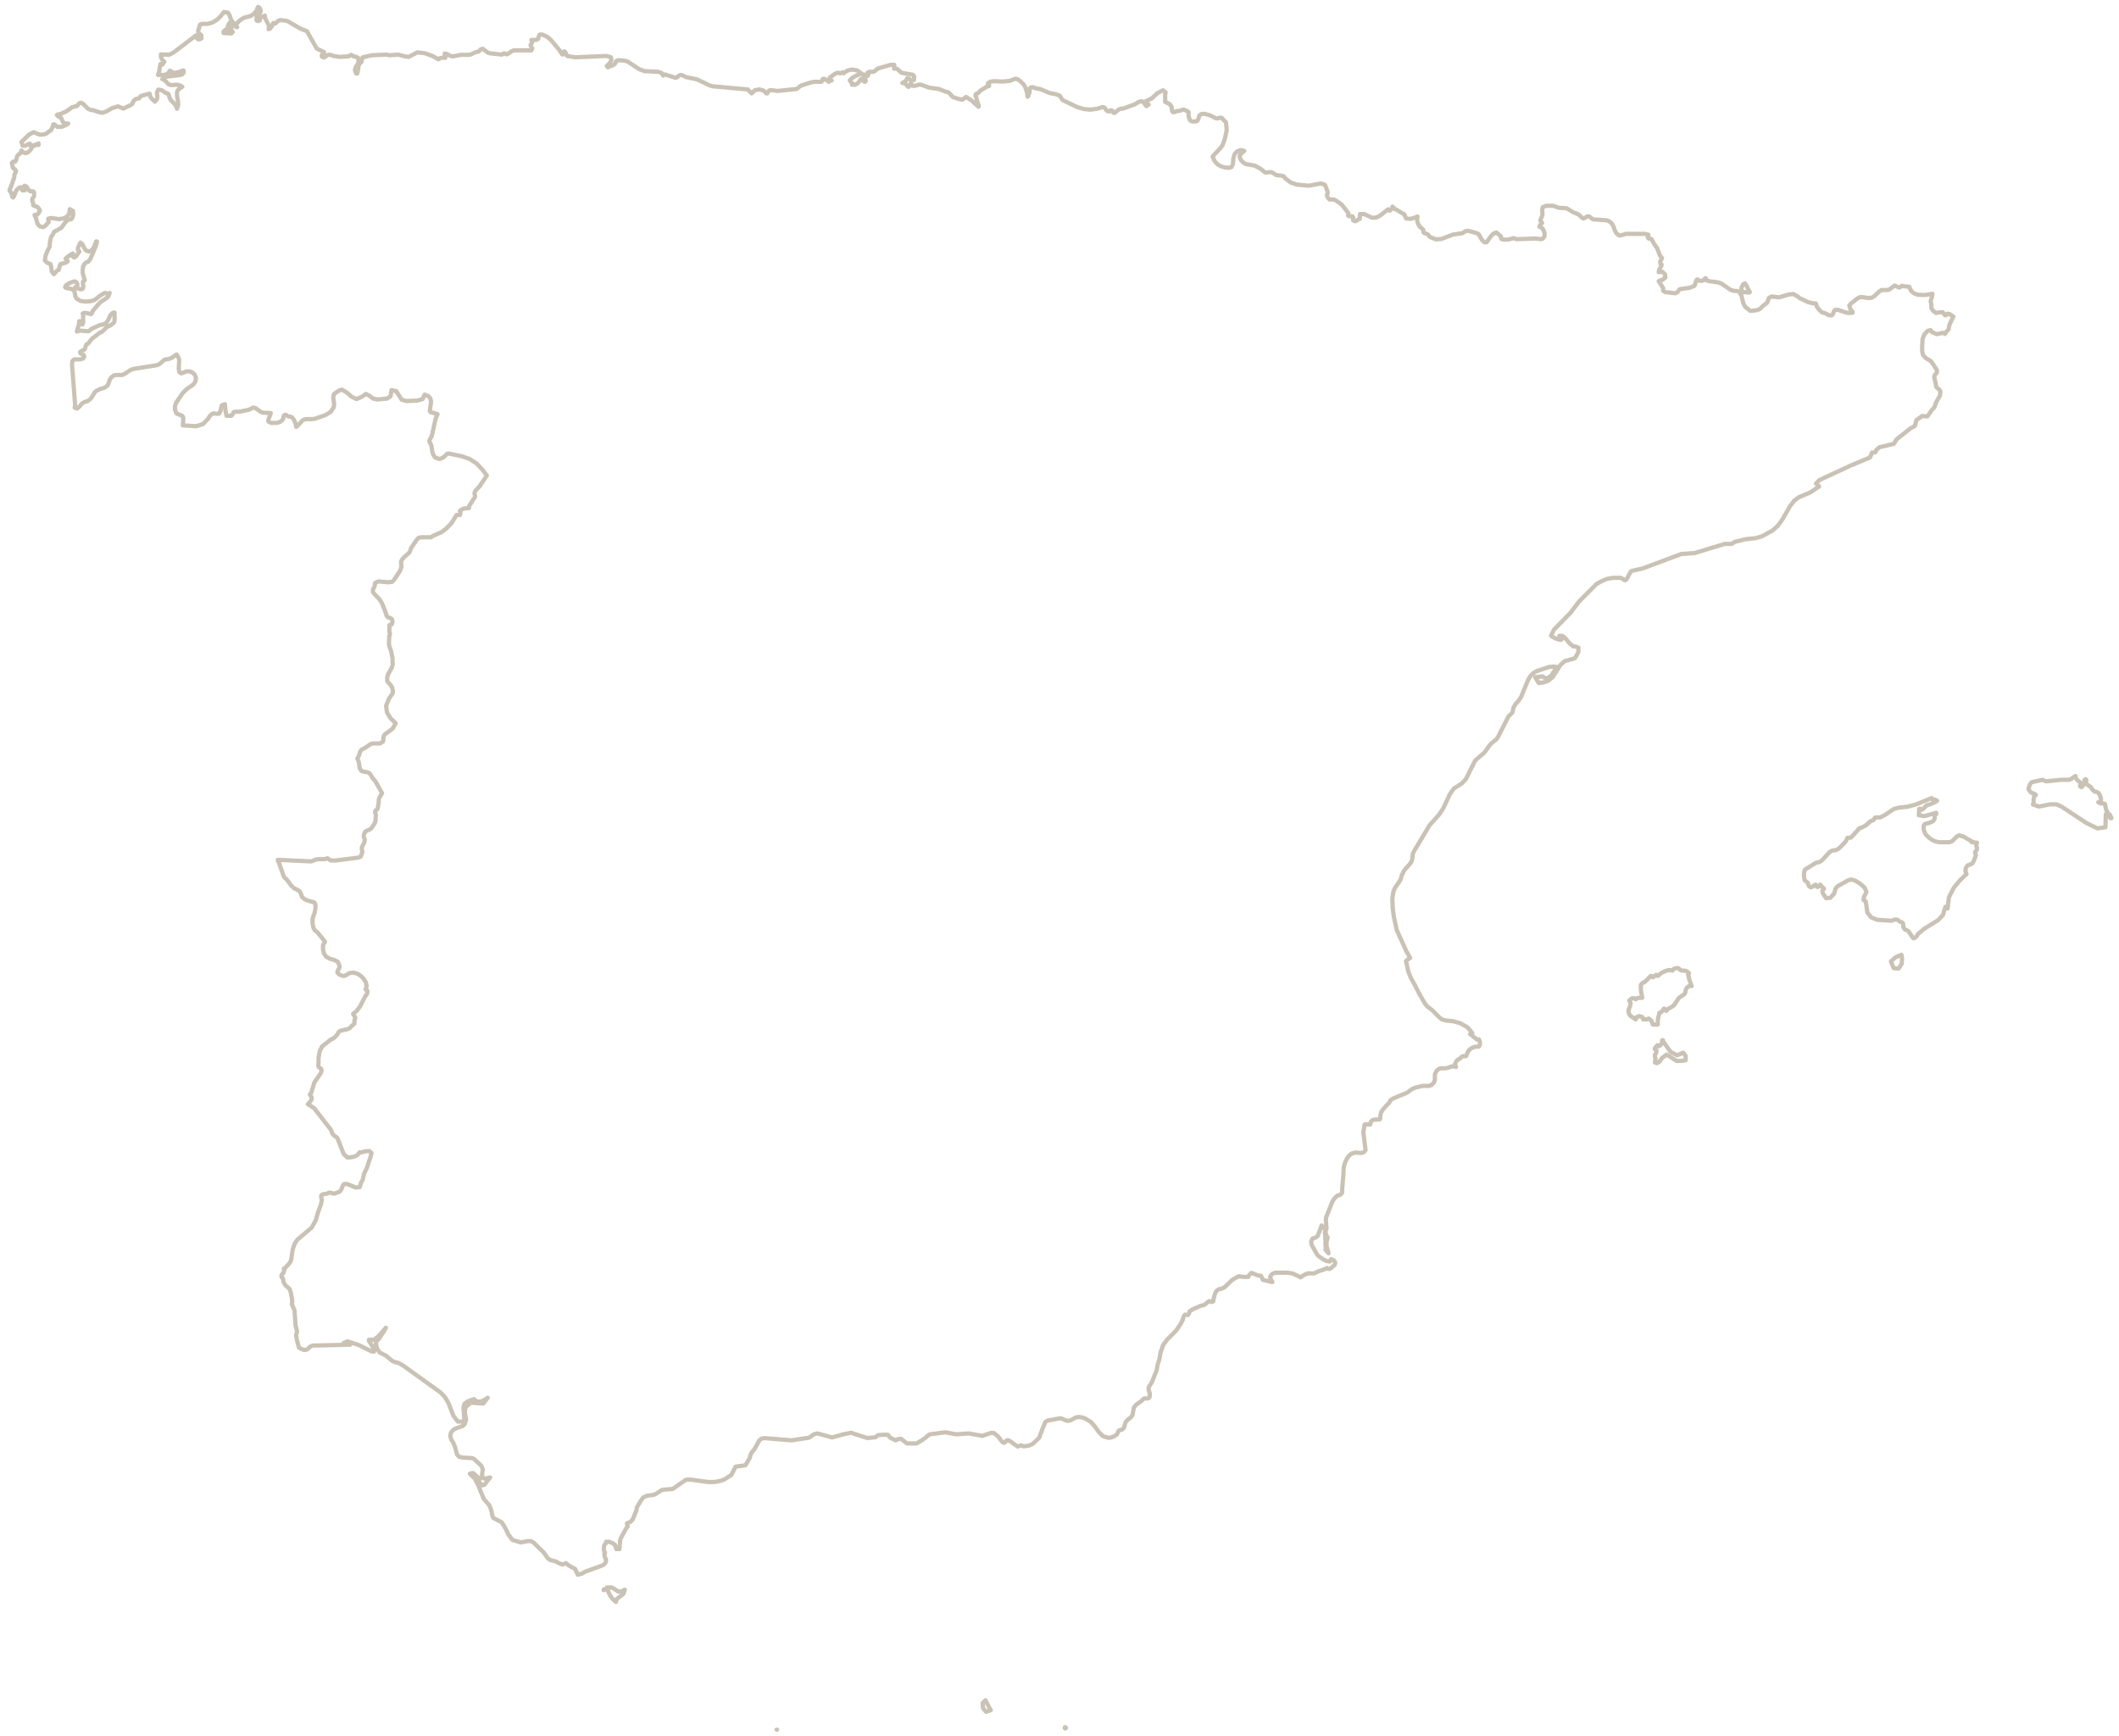
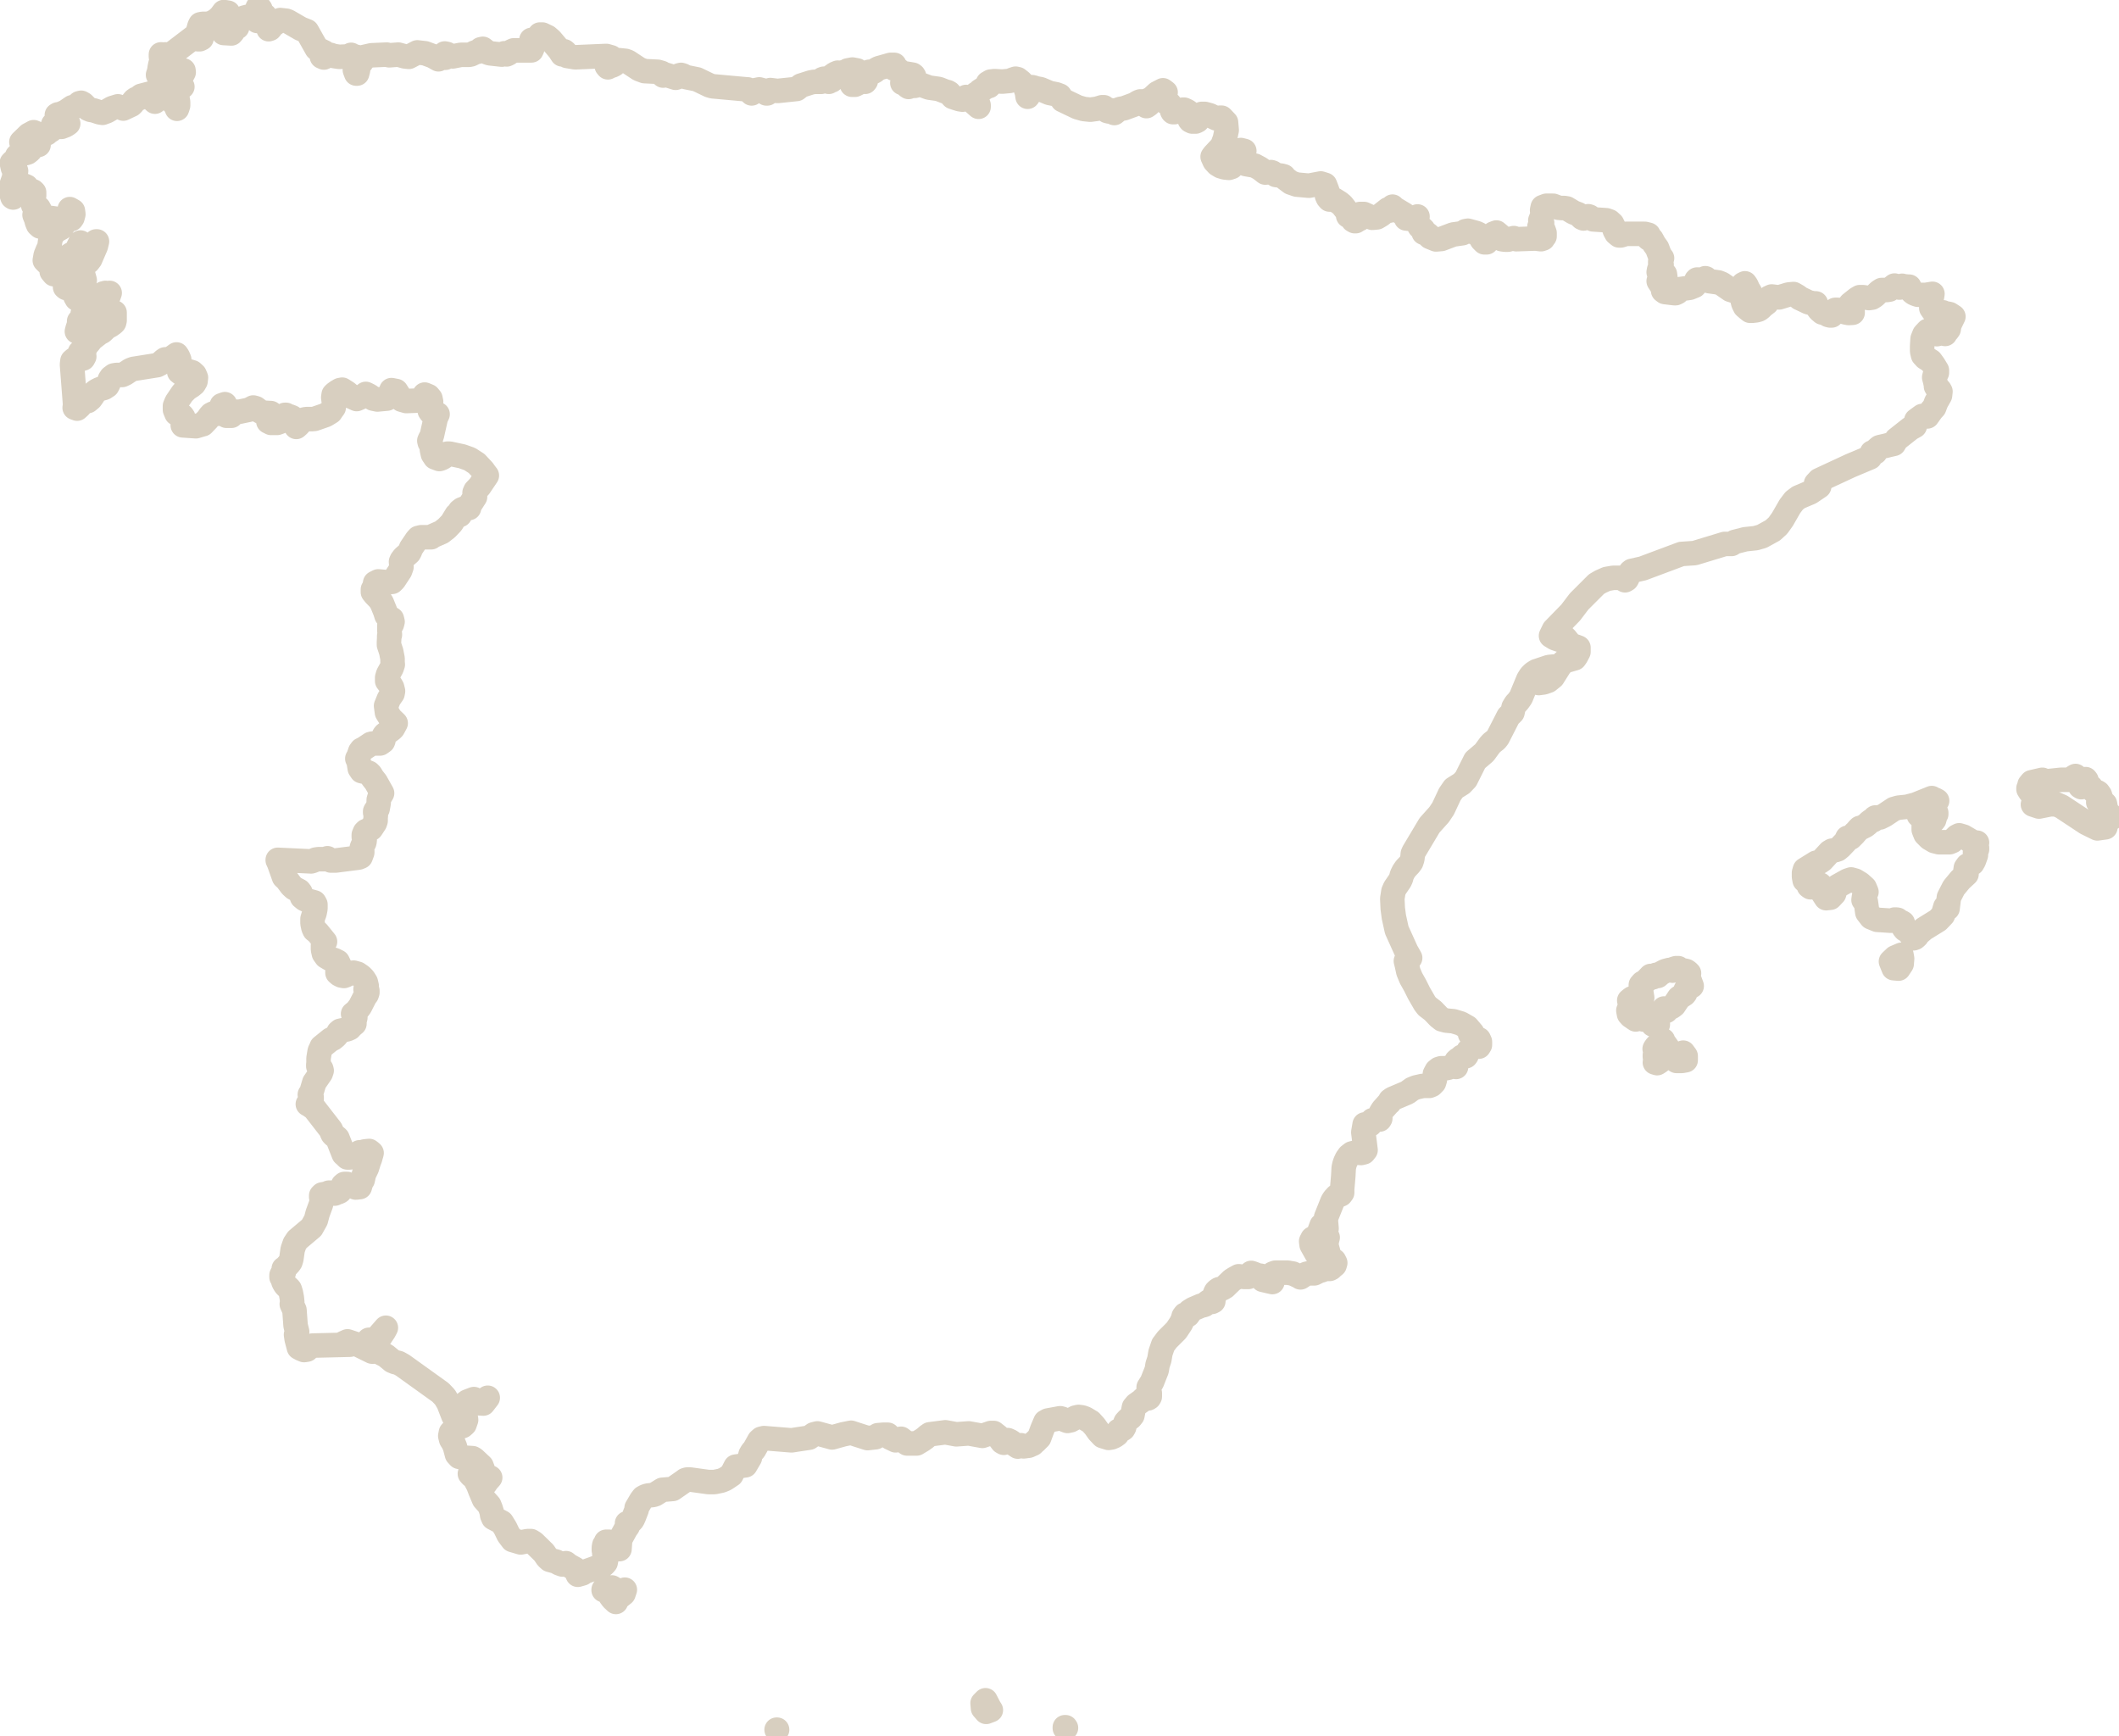
<svg xmlns="http://www.w3.org/2000/svg" id="Laag_2" data-name="Laag 2" viewBox="0 0 95.06 77.87">
  <defs>
    <style>
      .cls-1 {
        fill: none;
        fill-rule: evenodd;
-         stroke: #C9C2B5;
-         stroke-width: 0.19px;
+         stroke: #D8CFC0;
+         stroke-width: 1.1px;
+         vector-effect: non-scaling-stroke;
        stroke-miterlimit: 10;
        stroke-linejoin: round;
      }
    </style>
  </defs>
  <g id="Spain">
    <path class="cls-1" d="M34.84,77.59h0s0,0,0,0h0s.01,0,.01,0h.01s0,0,0,0h-.01s0,0,0,0ZM47.77,77.49v.03s.02.02.02.02l.03-.03-.02-.03h-.03ZM37.59,77.24h0s0,0,0,0h0s0,0,0,0h0ZM37.61,77.21h0s0,0,0,0h0s0,0,0,0h0s0,0,0,0h0ZM44.39,76.62l-.18-.35-.13.13.02.23.14.16.21-.08h0s0,0,0,0l-.06-.09ZM27.08,71.31v.02s.02,0,.02,0v-.02s0-.02,0-.02h-.01ZM27.72,71.39l-.12-.09-.15-.09h-.13s-.09,0-.09,0h0s.06.19.06.19l.08.17.11.15.15.14.04-.13.3-.24.06-.18-.18.09-.13-.03ZM59.46,56.06l.14.16-.09-.32v-.2s.05-.19.05-.19l-.03-.05-.04-.09-.02-.04v-.02s0-.02,0-.02h0s-.04-.01-.04-.01l.03.25v.29s.02.26.02.26ZM75.22,47.33l-.28-.15-.34-.48v-.02s0-.02,0-.02h0s-.03,0-.03,0l-.02.14-.07.1-.07.03-.05-.05-.09.1-.04.07.03.03.05.03v.07s-.03.08-.03.08l-.04.06v.09s.03.07.03.07l-.03.18.1.03.11-.07.11-.16.07-.05.13-.1.11.06.34.22h.24s.17-.03.17-.03v-.19s-.11-.15-.11-.15l-.27.12ZM75.73,43.74l.04-.08-.06-.06-.06-.04-.08-.02h-.12s-.05-.02-.05-.02l-.11-.09h-.1s-.1.03-.1.03l-.06.08-.14-.03-.19.05-.19.1-.14.12-.08-.05-.14.11-.06-.06h-.04l-.17.18-.1.09-.09.04-.08.09v.21s.06.37.06.37h-.17s-.07.02-.07.02l-.05.05-.08-.05h-.08s-.07.05-.07.05l-.06.05.06.11-.02.13-.08.21.03.16.08.09.22.15.05-.11.12-.04.12.04.05.11.07-.02h0s.02.02.02.02h.05l.1-.04.12.09.07.18h.22s0-.22,0-.22l.07-.3.1-.05.11-.15.02.04.05.04.03.03.07-.09.19-.1.09-.07.22-.33.24-.16.04-.05.02-.14.06-.11.09-.07h.12s-.11-.3-.11-.3l-.04-.18ZM85.02,42.95l-.19.18.12.3.22.02.14-.21.02-.24-.03-.17-.28.12ZM88.48,37.76l-.39-.23-.2-.06-.1.05-.21.21-.12.05h-.48l-.2-.05-.22-.13-.18-.18-.08-.2v-.19s.06-.07.06-.07l.22-.06.11-.05.04-.03.04-.05.02-.07v-.07s0-.06,0-.06l.07-.05v-.06l-.53.15-.25-.04.02-.29h.05l.08.04.08-.07.09-.1.1-.05.09-.02.24-.11.07-.05-.09-.05h-.02s-.04.05-.04.05l-.09-.12-.72.29-.38.1-.39.04-.21.06-.42.28-.2.1h-.07s-.14,0-.14,0l-.03.02-.04.08-.02.02-.1.03-.08.06-.08.08-.1.08-.2.1h-.05s-.05.05-.05.05l-.14.16-.03.02-.02.04-.17.17h-.03s-.08,0-.08,0h-.03s-.02.04-.02.04l-.05.11-.03.04-.22.23-.12.1-.12.04-.14.02-.1.06-.34.37-.12.08-.15.03-.5.31-.04.14v.18s.03.16.03.16l.13.1.06.16.07.05h.04s.19-.12.19-.12l.04.09.05.02.05-.03.06-.08.18.19-.06.04-.02.06.02.07v.02s.15.23.15.23l.19-.02.17-.18.07-.24.09-.1.45-.25.15-.05.18.05.23.14.2.18.08.19-.11.22-.02.14.1.07.07.49.17.22.27.11.6.04h.07s.11-.05.11-.05h.08s.06.01.06.01l.11.09.07.02.05.03.02.08v.1s.05.08.05.08l.04.04.11.05.04.03.19.28.03.03.06-.02.06-.05.03-.03.05-.09.27-.23.63-.39.22-.23.11-.37.03.03.07.04.06-.5.22-.43.29-.35.28-.26-.05-.14.02-.14.08-.11.12-.04.09-.05.07-.12.09-.25-.04-.11.02-.06.04-.04.03-.05v-.07s-.03-.07-.03-.07v-.07s.03-.09.03-.09l-.24-.02ZM94.64,36.58l-.15-.24-.03-.13-.03-.15-.08-.02h-.11s-.11-.05-.11-.05l.12-.05v-.13s-.05-.15-.05-.15l-.07-.1-.05-.03-.1-.02-.04-.02-.07-.07-.03-.04-.04-.07-.19-.13-.04-.06.03-.12-.04-.05-.05.04v.13s-.05.1-.05.1l-.05.06-.04.03-.05-.03v-.07s.01-.07.01-.07v-.03s-.14-.12-.14-.12l-.06-.07-.02-.11-.07.04-.12.09-.1.04h-.08s-.28,0-.28,0l-.67.07-.17-.07-.48.11-.09.11-.02.11-.03.05v.04s.07.11.07.11l.06.05.14.05.06.05-.08.07-.02.12v.13s-.03.11-.03.11l.27.09.5-.1h.28s.23.1.23.1l1.12.74.49.24.36-.05.02-.59.06.03.06.04.05.05.03.06h.05l-.06-.15ZM78.23,13.1l.16.02h.09s.02-.02.02-.02l-.08-.13-.07-.16-.07-.1-.08.04-.08.17v.12s.1.07.1.07ZM81.47,21.69l.14-.15,1.4-.65.88-.37.09-.22h.08s.07-.01.07-.01l.03-.07.02-.04.11-.1.03-.02.08-.02.18-.04.16-.04.22-.05.12-.2.62-.49.2-.11.07-.26.26-.19.23.02.2-.28.11-.12.09-.24.17-.3.02-.18-.04-.07-.13-.11-.03-.05v-.06s-.04-.19-.04-.19l-.04-.15.03-.12.09-.09v-.11s-.14-.23-.14-.23l-.13-.18-.24-.15-.11-.12-.04-.17v-.23s.02-.33.02-.33l.08-.2.15-.16.13-.03.06.09.22.09.26-.06.11.05.05-.1.06-.05.05-.07.02-.14.03-.09.16-.33-.17-.11-.09-.02-.07.07h-.05l-.09-.13h-.16s-.15.03-.15.03l-.12-.09-.09-.13v-.16l-.03-.15.06-.2.02-.13-.3.05h-.18s-.18-.01-.18-.01l-.14-.05-.08-.05-.07-.07-.05-.09-.04-.1h-.05s-.2-.02-.2-.02l-.07-.02-.12.08-.22-.09-.23.18-.12.02h-.12s-.11,0-.11,0l-.11.07-.21.2-.11.07-.14.02-.27-.04h-.14s-.12.07-.12.07l-.29.23-.06.08.06.18.09.1v.04s-.18.01-.18.01l-.15-.03-.32-.11h-.13s-.05.05-.05.05l-.06.15-.05.05h-.07s-.08-.02-.08-.02l-.14-.08-.13-.03-.13-.11-.11-.15-.05-.15h-.11s-.22-.05-.22-.05l-.4-.19-.08-.07-.19-.11-.22.02-.43.13-.33-.04-.11.05-.03.05-.05.14-.03.05-.17.13-.12.12-.08.05-.11.03-.18.02h-.09s-.09-.07-.09-.07l-.14-.12-.07-.14-.09-.35-.09-.16-.11-.05h-.13s-.16-.05-.16-.05l-.39-.27-.15-.06-.43-.06-.13-.05v-.03s0-.02,0-.02v-.02s-.03-.01-.03-.01l-.07.08-.08.04h-.08s-.08-.03-.08-.03l-.02-.03h-.02s-.02,0-.02,0l-.03.03-.08.25-.22.09-.44.06-.04.04-.03.05-.04.05-.08.04h-.06s-.42-.05-.42-.05l-.08-.06v-.12l-.2-.31.12-.05h.04s.14-.11.14-.11l-.02-.15-.12-.11-.16.02.02-.11.11-.2v-.04s-.06-.04-.06-.04v-.09s.05-.09.05-.09l.03-.06-.1-.13-.12-.32-.13-.18-.12-.22-.06-.03h-.07s-.04-.04-.04-.04l.03-.13-.16-.04h-.85s-.23.07-.23.07h-.08s-.12-.1-.12-.1l-.07-.13-.05-.15-.07-.14-.12-.11-.14-.05-.59-.04-.05-.03-.11-.09-.06-.02-.07.02-.07.05-.07.03-.07-.03-.11-.11-.06-.05-.21-.08-.3-.18-.12-.02h-.13s-.12-.01-.12-.01l-.24-.09h-.12s-.19,0-.19,0l-.16.06-.03.14.02.2-.1.26.08.11-.05.04-.03.04-.04.09.1.04.08.1.05.14v.15s-.02.02-.02.02l-.05.08-.09.03-.25-.03-.86.03-.11-.05-.26.07h-.14s-.14-.02-.14-.02l-.03-.03v-.04s0-.04,0-.04l-.02-.03-.19-.16-.13.05-.12.12-.19.27h-.1s-.11-.11-.11-.11l-.15-.26-.11-.05-.37-.1-.11.02-.13.09-.42.06-.53.2-.24.02-.27-.11-.04-.04-.03-.05-.05-.04-.09-.03-.07-.03-.02-.06v-.07s-.05-.05-.05-.05l-.11-.09-.08-.14-.04-.16.02-.16-.12.05-.2.06-.19-.02-.08-.18-.4-.24h-.02s-.11-.11-.11-.11l-.04.09-.05.07-.05.02-.06-.06-.33.26-.17.1-.21.02-.37-.17h-.18s-.01.22-.01.22l-.06.02-.12.08h-.05s-.07-.04-.07-.04v-.06s.01-.06.01-.06l-.04-.06h-.03s-.11,0-.11,0l-.05-.02v-.04s.01-.04.01-.04v-.04s-.28-.36-.28-.36l-.12-.1-.24-.15h-.07s-.07,0-.07,0h-.07s-.07-.08-.07-.08l-.04-.09v-.05s.03-.04.03-.04v-.07s-.02-.07-.02-.07l-.1-.26-.19-.06-.53.1-.55-.05-.26-.09-.24-.18-.08-.1-.11-.03-.24-.03-.05-.04-.11-.07-.06-.02-.26.02-.23-.18-.24-.13-.4-.07-.13-.08-.12-.14-.03-.13.06-.12.15-.12-.16-.04-.16.06-.12.13-.05.19-.02.25-.06.13-.12.04-.19-.02-.17-.05-.15-.09-.13-.14-.09-.2.06-.08.29-.31.09-.12.11-.3.08-.38-.03-.35-.2-.21h-.08s-.08.03-.08.03h-.08s-.29-.14-.29-.14l-.22-.06h-.14s-.1.06-.1.06l-.05.16-.04.08-.08.04h-.09s-.07,0-.07,0l-.08-.04-.03-.04-.05-.16v-.08s0-.06,0-.06v-.04s-.07-.05-.07-.05l-.13-.06h-.06s-.14.05-.14.05l-.15.02-.08.04h-.07s-.02-.02-.02-.02l-.02-.04-.02-.18-.09-.12-.2-.1v-.12s0-.2,0-.2l.02-.11-.12-.09-.25.13-.26.24-.28.13.05.04.06.07.04.03-.1.07-.05-.05-.05-.09-.08-.07h-.1s-.08.03-.08.03l-.16.1-.49.18-.14.02-.09.03-.2.16-.05-.02-.02-.04-.02-.04-.03-.02h-.05s-.03.03-.03.03l-.02.02h-.02s-.08-.02-.08-.02l-.06-.07-.05-.07-.04-.03h-.08s-.23.07-.23.07l-.3.04-.29-.03-.28-.08-.67-.32-.13-.2-.16-.06-.3-.06-.4-.17-.22-.04-.08-.03-.08-.02-.08.02-.03.04v.05s0,.06,0,.06v.05s-.06.17-.06.17l-.03.04-.03-.2-.08-.24-.06-.1-.14-.14-.14-.11-.09-.02-.12.04-.15.06-.33.03-.35-.02-.17.02-.12.07v.06h.05v.07l-.11.03-.3.19-.08.1-.09.03-.03.05v.04l.04.07.02.12.08.23v.07l-.34-.3-.22-.14-.16.12-.13-.02-.13-.04-.18-.06-.16-.18-.07-.04-.09-.02-.31-.12-.43-.06-.33-.12-.1-.02-.21.06h-.1s-.08-.12-.08-.12l-.1.17-.06-.04-.08-.11-.14-.03.11-.06.06-.05.02-.05.03-.05.07.02.07.04.03.02h.06s.04,0,.04,0h.03s.01-.1.01-.1v-.06s-.03-.05-.03-.05l-.04-.03-.48-.08-.06-.04-.08-.08-.09-.07h-.12s.01-.17.01-.17h-.17s-.53.15-.53.15l-.08.04-.07.07-.08.05h-.2s-.08.05-.08.05l.05.07h-.03s0,.01,0,.01v.05s-.06-.03-.06-.03h-.04s-.1-.03-.1-.03v.06l.05.05.04.09.02.09-.03.04-.06-.02-.06-.09-.06-.02-.03.03-.09.13-.05.05-.1.05h-.06s-.08,0-.08,0v-.04s0-.01,0-.01h.02s.02,0,.02,0l-.04-.02-.03-.03-.07-.09.09-.1.13-.08.3-.14-.19-.13-.21-.04-.21.04-.2.13-.03-.04h-.02s-.09.04-.09.04l-.11-.03-.12.05-.24.17v.06l.06.05.03.02h-.04s-.03,0-.03,0h-.03s-.03.06-.03.06l-.17-.12-.05-.02-.06.02v.04s-.02.05-.02.05l-.04.03h-.31l-.16.03-.44.14-.19.15-.86.09-.32-.04-.07.03-.07.12h-.04l-.13-.13-.19-.05-.2.04-.14.14-.18-.18h-.03s-1.54-.14-1.54-.14l-.14-.04-.56-.27-.49-.1-.16-.08-.07-.02-.08.02-.1.09-.06.02-.48-.15-.08.05-.07-.12-.17-.05-.6-.03-.24-.09-.5-.33-.11-.04-.29-.03-.1.02-.04.05-.02.06-.05.06-.07.04-.15.05-.07.04-.05-.06.12-.11.09-.15-.02-.13-.21-.06-1.4.06-.36-.06-.08-.17-.05-.04-.04.14h-.05l-.13-.2-.38-.45-.15-.13-.23-.11h-.11s-.05.08-.05.08l-.03.12-.08.04h-.22s.01.03.01.03l.02.07v.03s-.07.1-.07.1l.03.08.05.07-.04.09h-.8l-.11.05-.1.08-.1.05-.11-.05-.11.06-.54-.06-.09-.03-.22-.17-.09.02-.05.05-.04.05-.17.04-.18.09-.1.02h-.36l-.36.07-.1-.02-.16-.09-.1-.02v.04s.03.11.03.11v.04s-.16,0-.16,0l-.08.02-.07.05-.25-.14-.35-.13-.35-.04-.38.2-.18-.02-.29-.08-.41.03-.11-.03-.68.03-.4.09-.06.22-.09.07-.04.13-.02.16-.04.15h-.04l-.06-.16.04-.13.07-.11.05-.1v-.19s-.09-.06-.09-.06l-.12-.02-.12-.07-.11.07-.42.02-.26-.04-.14-.05h-.1s-.08.04-.08.04l-.05.05-.06.03-.09-.04v-.07l.04-.03.02-.03v-.03s.04-.04.04-.04l-.33-.16-.44-.78-.28-.11-.57-.33-.08-.03-.27-.03-.1.04-.07.07-.06.05-.08-.03-.06.14-.09.12-.06.02.02-.15-.17-.33-.02-.13-.12.06h-.05s-.05.03-.05.03v.04s0,.05,0,.05v.03s-.07.03-.07.03h-.05s-.03-.03-.03-.03v-.14s.16-.2.16-.2l.03-.06-.02-.1-.05-.07-.05-.03-.02.03-.05.14-.12.14-.15.1-.28.07-.14.08-.13.11-.1.11v.03s.03.07.03.07l.02.03-.17-.06h-.08s-.08.06-.08.06l.13.21-.06.07-.35-.02v-.07h.03s.02-.03.02-.03l.04-.05.05.05h.02s.07-.05.07-.05l-.04-.07v-.08s.04-.09.04-.09l.05-.08.04.02.07.02.04.02v-.06l-.1-.13-.05-.17-.08-.14-.19-.03-.14.19-.17.16-.2.12-.21.06h-.23s-.1.02-.1.02l-.04.08-.03.11-.03.1.02.1.13.11-.03.02-.03.03-.03.02v.06h.02s.07,0,.07,0l-.08.04h-.08s-.06-.06-.06-.06l-.03-.11-1.01.77-.2.1-.16-.02-.05.02-.12-.02h-.03v.1s.03.1.03.1l.06.08.06.05-.09.13-.08-.03-.03.14-.03.2-.05.15h.31s.14-.07.14-.07l.08-.12.07.04.03.02-.05.02-.02.02-.03.03.42-.07.16-.07h.03s.01.08.01.08l-.03.06-.05.04-.05.02-.7.09-.13.1.11.05.17.18.12.04.23-.02.13.02.14.07-.13.09-.08.07-.03.09v.15s.05.29.05.29v.15s-.05.15-.05.15l-.05-.14-.07-.09-.16-.16-.05-.1-.03-.11-.04-.08-.1-.03-.2-.13-.14-.02-.06.12.02.22-.02.09-.09.11-.15-.14-.06-.09-.03-.13-.38.1-.04.03-.02.04-.03.04-.14.03-.07.05-.06.07-.02.08-.06.06-.36.17-.24-.1-.26.08-.24.14-.19.07-.13-.02-.27-.09-.13-.02-.12-.05-.22-.22-.09-.05-.08.02-.05.05-.05.07-.22.06-.29.2-.28.12h-.07s-.05.03-.05.03l.06.06.09.05h.03s.1.21.1.21l.08.06h.15s-.12.08-.12.08l-.18.07h-.19s-.13-.11-.13-.11h-.05l-.04.14-.07.13-.09.05-.09.08-.09.04-.12.02h-.12s-.26-.11-.26-.11l-.22.12-.33.32.06.17h.1s.22-.1.22-.1v.08s.11.01.11.01l.16-.04.12-.06v.07h-.13s-.05.03-.05.03l-.06.03-.06.05-.03.05-.02.05-.04.05-.1.08-.09.03-.09-.03-.1-.09-.03.11-.08.06-.08.08-.04.17-.05.08h-.09s-.06.06-.06.06l.05.22.1.08.04.06-.03.08-.03.05-.02.07v.08s-.02.06-.02.06l-.14.4-.05.09v.06l.06.06.07.22.03.02.05-.08.07-.19.05-.08.06-.06.08-.05h.07s.03.14.03.14h.03s.07,0,.07,0l.04-.05-.04-.1v-.06l.09.04.11.17.06.04h.12s.05.05.05.05v.06s0,.09,0,.09l-.02.06-.06.07v.04s0,.06,0,.06l.04.13v.07s.14.05.14.05l.1.07.06.11-.04.09-.05.07-.06.04h-.09s.07.17.07.17l.04.15.05.12.09.08.13.03.09-.05.16-.17-.02-.16.14-.03.35.05.18-.03.16-.07.11-.13.03-.22.14.08.02.15-.04.15-.05.07-.17.04-.1.1-.18.25-.2.11-.02.02-.08.03-.05.07-.03.07-.08.11-.04.19-.02.14v.11s-.08.14-.08.14l-.1.24-.04.23.1.1.16.07.03.16.02.17.1.12.1-.12.05-.05.06-.02.06-.21.02-.05.25-.07.08-.06-.1-.12.23-.18.1-.05-.04.1.1.08.08-.05.15-.22-.07-.08.02-.12.1-.2.09.08.07.15.08.12.13.05.12-.04.09-.11.07-.15.05-.15h.04l-.05.21-.25.58-.09.12-.09.03-.08.07-.06.11-.02.14v.16s.09.32.09.32l-.08.07v.1s.02.11.02.11l-.03.1-.07.03-.1-.02-.1-.04-.06-.04.09-.06v-.09s-.05-.08-.05-.08l-.08-.03-.1.03-.14.06-.13.08-.05.09.05.04.24.04.09.05.05.1.03.18.06.11.17.1.23.03.22-.02.15-.04.1-.06.17-.14.15-.09.02-.02h.02s.06-.02.06-.02l.07.03h.06s.06-.03.06-.03l-.05.14-.1.1-.23.15-.12.11-.26.31-.05.12-.03.02-.25-.06-.1.02-.02.02.02.04v.08s0,.3,0,.3l-.04.07-.1-.15h-.04v.13s-.07.21-.07.21l-.03.12.13-.04.36.03.07-.02.08-.08.37-.17.14-.03.17-.07.1-.17.08-.18.1-.1.06-.02h.03s0,.07,0,.07v.29l-.02.08-.05.05-.14.1-.12.05-.22.21-.03.02-.09.04-.36.28-.13.17-.03.03-.07.04-.04.09-.02.09-.02.04-.18.1-.03.03.03.06.13.06.03.07-.05.09-.13.04h-.27s-.08.07-.08.07l-.02.16.14,1.81-.02.13.11.04.11-.1.11-.13.12-.07.14-.04.13-.11.1-.14.08-.15.08-.06.16-.08.18-.05.14-.09.05-.09.07-.2.06-.09.12-.09.12-.02h.25s.13-.06.13-.06l.24-.16.13-.05,1.07-.17.12-.06.18-.16.06-.04h.05s.12-.02.12-.02l.13-.05.21-.15.06.09.06.14-.02.4.02.15.09.07.1-.03.12-.06h.14s.13.04.13.04l.11.1.06.14-.02.16-.07.12-.11.09-.2.13-.2.2-.27.4-.07.17v.17s.07.17.07.17l.25.1.05.07v.12s-.02.22-.02.22v.02s.59.04.59.04l.3-.09h.01s.23-.24.23-.24l.07-.11.08-.09.1-.05.11.02h.13s.07-.12.07-.12l.03-.15.03-.11.14-.05.02.25.05.27h.22s.05-.05.05-.05l.02-.06.03-.05.07-.02h.19s.43-.09.43-.09l.19-.1.11.03.19.14.12.06.37.02-.11.29v.09s.12.06.12.06h.12s.15,0,.15,0l.14-.05.1-.08.04-.07v-.06s.02-.06.02-.06l.05-.04h.05s.1.07.1.07h.07s.1.04.1.04l.09.12.07.16.03.15.09-.08.17-.19.09-.06.1-.02h.25s.12-.01.12-.01l.49-.17.23-.14.06-.09.08-.11.02-.15-.04-.3.02-.13.05-.05.11-.08.12-.07.1-.02.22.14.21.18.22.1.25-.11.16-.12.06.03.1.05.17.13.19.04.43-.04.16-.1.04-.28.21.04.25.39.21.06.49-.02.24-.07.09-.2.17.07.09.11.03.15-.06.4.05.07.12.02.18.06-.08.17-.17.76-.03.09-.05.08-.04.09.02.08.05.08.03.09.02.17.04.18.1.15.19.07.07-.02.1-.05.09-.07.05-.06.05-.04h.1s.56.12.56.12l.34.12.31.2.29.31.1.14.07.09-.33.49-.18.19-.04.09v.07s.02.06.02.06v.06s-.27.42-.27.42v.08s-.22.02-.22.02l-.1.04-.09.07h.02s0,.06,0,.06v.07s-.02.05-.02.05h-.03s-.09,0-.09,0h-.03s-.22.36-.22.36l-.22.23-.23.18-.41.18-.06.05h-.45s-.12.03-.12.03l-.08.09-.25.37-.05.14-.04.07-.24.21-.09.12-.03.07.02.23-.06.17-.27.41-.09.09-.19.02-.43-.04-.14.07h0s-.03.17-.03.17l-.07.12v.12s.08.1.08.1l.22.23.1.16.15.37.06.19.06.08.1.03.08.05.03.12-.03.11-.11.04v.23s0,.06,0,.06l.02.1v.05s-.03.05-.03.05v.09s-.01.18-.01.18v.13s.1.3.1.3l.06.31v.16s.01.11.01.11l-.05.15-.16.29-.04.14v.16s.07.09.07.09l.08.08.07.12.04.16-.02.11-.16.23-.13.32.04.3.16.26.23.22-.12.22-.06.06-.3.22-.04.05-.03.07v.08s0,.07,0,.07l-.02.05-.13.09h-.13s-.14,0-.14,0h-.05s-.09.02-.09.02l-.3.2-.12.06-.06.08-.07.21-.06.11.06.13.05.31.08.12.08.02.18.03.07.03.07.07.09.15.15.19.28.5-.12.2-.03.1v.1s-.01.08-.01.08l-.04.22-.02.03-.07.05-.02.04v.05s.03.09.03.09v.05s-.01.08-.01.08v.15s-.03.09-.03.09l-.17.26-.07.04-.16.07-.05.05-.05.12v.1s.04.08.04.08v.08s-.02.09-.02.09l-.08.15-.03.08v.08s.02.06.02.06v.07s-.07.19-.07.19l-.1.04-1.02.13h-.22s-.15-.1-.15-.1l-.12.04h-.28s-.13.02-.13.02l-.11.05-.09.03-1.5-.07v.02s.06.13.06.13l.22.62.12.11.21.28.12.11.23.12.06.08.07.2.11.09.15.07.29.08.05.09v.19s-.04.2-.04.2l-.05.13-.04.13v.2s.04.19.04.19l.05.11.13.1.34.42-.09.16v.19s.04.18.04.18l.1.14.17.1.19.05.16.08.08.17v.09s-.09.17-.09.17v.07s.08.07.08.07l.1.05.11.02.08-.03.17-.1.18-.02.18.05.16.11.11.11.1.16.04.17-.05.15.08.06v.08s-.03.09-.03.09l-.07.09-.23.45-.16.21-.15.12.1.17-.04.14v.13s-.05.04-.05.04l-.08.07-.08.09-.11.05-.32.07-.07.06-.04.08-.09.11-.12.1-.1.04-.1.08-.31.25v.03s-.07.12-.07.12l-.02.06-.05.3v.2s-.01.09-.01.09v.07s.04.06.04.06l.05.03.04.03.02.07-.04.12-.29.42-.13.44-.07.1.08.12v.1s-.07.1-.07.1l-.1.11.09.05.2.14.73.94.03.05.04.12.03.05.05.05.12.09.04.04.28.71.07.06.09.09h.11s.18-.03.18-.03l.17-.08.09-.12h.04s.02.01.02.01l.18-.05.19-.02.09.07.02.02-.07.25-.05.13-.09.29-.13.27-.06.27-.07.11-.06.21-.18.02-.39-.16h-.12s-.06.05-.06.05l-.07.18-.07.1-.05.03-.09.03-.09.04h-.09s-.09-.04-.09-.04h-.09s-.07.04-.07.04l-.22.04-.05.05v.07s.02.08.02.08v.09s-.03.15-.03.15l-.15.41-.08.3-.19.34-.64.54-.12.18-.09.26-.06.42-.04.13-.05.07-.18.2-.07.04.02.05v.04s-.02.04-.02.04v.04s-.08.08-.08.08l-.02.04v.09s.01.01.01.01h.03s.04.12.04.12v.06s.02.05.02.05h0s.06.1.06.1l.05.06.12.1.04.05.05.16.04.21.02.19-.02.1.12.27.05.69.07.28-.05.13.03.2.1.38.11.06.12.05.13-.02.14-.13.11-.05,1.68-.04-.09-.05-.2-.02.18-.08.27.09.22.07.61.3h.09s-.01-.1-.01-.1l-.07-.15-.15-.23v-.05h.22s.19-.14.19-.14l.35-.4-.08.15-.24.36-.08.07-.05.11.05.23.12.19.14.07.14.07.29.24.12.05.16.04.18.1,1.7,1.22.2.21.16.27.22.57.2.26h.25s.04-.1.04-.1l-.04-.52.05-.18.13-.1.29-.11.13.11h.18s.18-.08.18-.08l.13-.09-.2.26-.56-.04-.23.2-.04.21.06.36-.07.2-.09.08-.26.09-.13.06-.13.14-.03.15.04.16.1.16.07.17.09.34.1.11.13.03.47.03.07.04.33.31.06.16-.04.26.06.13.12.02.14-.05h.05s-.15.17-.15.17l-.07.11-.05.05-.09.02-.11-.12-.05-.08.04-.07-.06-.08-.22-.2h-.06s-.09.03-.09.03l.06.07.15.13.16.3.1.26.16.38.24.27.06.15.05.16.02.14.05.12.38.2.16.26.14.29.18.24.37.11.31-.06h.15s.13.08.13.08l.45.44.15.22.11.1.29.08.14.08.14.05.16-.06.12.1.29.16.12.26.21-.06.1-.07.69-.25.15-.06.05-.05.05-.06.02-.1-.02-.07-.04-.08-.02-.13.03-.06-.05-.11v-.12s.02-.11.02-.11l.06-.07.02-.08h.13s.16.06.16.06l.11.08.06.19h.14s.03-.4.03-.4l.03-.09.23-.42.08-.11-.03-.08v-.06s.11-.04.11-.04l.06-.04.05-.05.03-.04.06-.13.12-.31v-.08s.2-.34.2-.34l.09-.12.09-.05.11-.04.25-.03.09-.03.32-.2.47-.04.49-.34.08-.06.07-.02h.15s.8.11.8.11h.29s.29-.06.29-.06l.15-.06.07-.04.24-.16.19-.37.44-.06.2-.34.03-.14.07-.12.09-.1.04-.07.19-.34.09-.08.12-.03,1.24.1.19-.03.6-.09.21-.15.16-.04.66.18.5-.14.35-.07.24.08.5.16.36-.04.1-.09.23-.02h.22s.1.13.1.13l.25.12.1-.05.14-.02.27.21h.43s.25-.15.25-.15l.14-.1.1-.09.1-.07.7-.09.49.09.56-.04.61.11.38-.13h.13s.19.15.19.15l.19.25.07.04.06-.02.06-.08.06-.02.13.06.14.11.18.12.14-.06.12.05.23-.03.18-.08.08-.08.03-.02.18-.18.14-.38.14-.33.11-.06.55-.1.08.02.19.08.06.02.14-.03.22-.12.13-.03.16.02.14.05.25.15.18.2.17.24.19.2.26.08.13-.02.14-.06.11-.08.07-.16.07-.03.08-.02.06-.04.04-.07.04-.16.03-.07.11-.12.11-.08.08-.1.07-.36.1-.12.24-.17.09-.09.04-.02h.16s.05-.03.05-.03l.03-.05v-.08s0-.08,0-.08l-.03-.07-.02-.08v-.11s.15-.24.15-.24l.21-.53.04-.24.08-.24.05-.3.12-.35.18-.24.41-.41.2-.3.09-.18.04-.15.06-.08.13.02.05-.07.03-.1.16-.1.35-.15.1-.02.06-.02.14-.12.06-.04h.05s.04.03.04.03h.04s.06-.03.06-.03v-.06s.08-.29.08-.29l.02-.04.02-.04.05-.05.05-.04.04-.02.14-.03.12-.07.31-.3.11-.07.2-.11.24.03h.19s.03-.07.03-.07l.1-.11.09.03.2.08.15.02.04.08.04.1.21.05.22.05-.08-.15-.02-.08.04-.08.08-.07.11-.04h.12s.44,0,.44,0l.23.04.28.13.06.04.17-.11.1-.05.09-.02h.26l.2-.1.11-.03.19-.07.07-.04.06.04h.06l.06-.03.06-.06.1-.08.03-.1-.05-.1-.13-.07-.06.11-.14-.02-.16-.08-.22-.15-.07-.09-.23-.41-.02-.16.06-.12.15-.05.09-.08.17-.46.19.23.03-.09-.03-.35h0s.01-.15.01-.15l.28-.7.07-.12.13-.14.18-.07.06-.08v-.16s.05-.58.05-.58l.02-.37.03-.14.04-.12.07-.15.1-.14.13-.1.16-.04.25.02.12-.03.08-.1-.1-.8.06-.35h.25s.03-.12.03-.12l.07-.07.1-.03h.22s.03-.05.03-.05v-.09s.03-.17.03-.17l.08-.13.25-.28.05-.04.04-.1.1-.07.66-.28.22-.16.17-.07.31-.07h.29l.1-.04.11-.11.04-.13v-.12s0-.13,0-.13l.08-.15.1-.08.1-.03h.21s.13-.03.13-.03l.09-.04.1-.02.14.03-.05-.13.07-.14.07-.06.08-.04.09-.09.05-.02h.13s.03-.04.03-.04v-.02s.09-.19.09-.19l.1-.09.11-.06.12-.03h.13s.05-.08.05-.08v-.14s-.05-.11-.05-.11l-.07.02-.19-.15-.05-.06-.08-.04.07-.05h.03s-.22-.26-.22-.26l-.3-.17-.33-.1-.32-.03-.19-.05-.15-.12-.26-.27-.26-.2-.1-.13-.26-.45-.18-.36-.18-.32-.12-.29-.07-.32-.04-.16.1-.08.09-.06-.09-.16-.08-.14-.43-.95-.13-.59-.05-.38-.02-.44.05-.32.07-.16.22-.32.05-.11.04-.15.08-.16.09-.13.17-.18.08-.11.05-.15.02-.22.04-.09.71-1.19.43-.48.18-.27.3-.64.18-.26.35-.22.19-.2.42-.84.41-.35.24-.33.09-.1.19-.15.08-.1.48-.94.18-.18.05-.23.09-.15.12-.13.12-.17.11-.27.22-.53.1-.16.12-.12.14-.09.57-.19.21-.02.14.02-.25.39-.23.14-.16-.11-.33.04.16.26.22-.03.2-.07.21-.17.34-.54.19-.17.45-.13.07-.1.1-.19v-.19s-.13-.05-.13-.05h-.09s-.18-.14-.18-.14l-.17-.21-.08-.08-.09-.05h-.12s.09.06.09.06l.03.07-.03.05h-.08s-.2-.07-.2-.07l-.18-.11.13-.27.75-.77.38-.5.78-.78.19-.11.27-.12.29-.05h.31s.05.01.05.01l.17.1.07-.04.03-.05.03-.07.12-.22.05-.04.49-.11,1.74-.65.59-.04,1.35-.41h.24s.07,0,.07,0l.14-.09.47-.12.47-.05.28-.08.49-.27.23-.21.2-.28.34-.59.19-.25.2-.15.52-.22.4-.27Z" />
  </g>
</svg>
